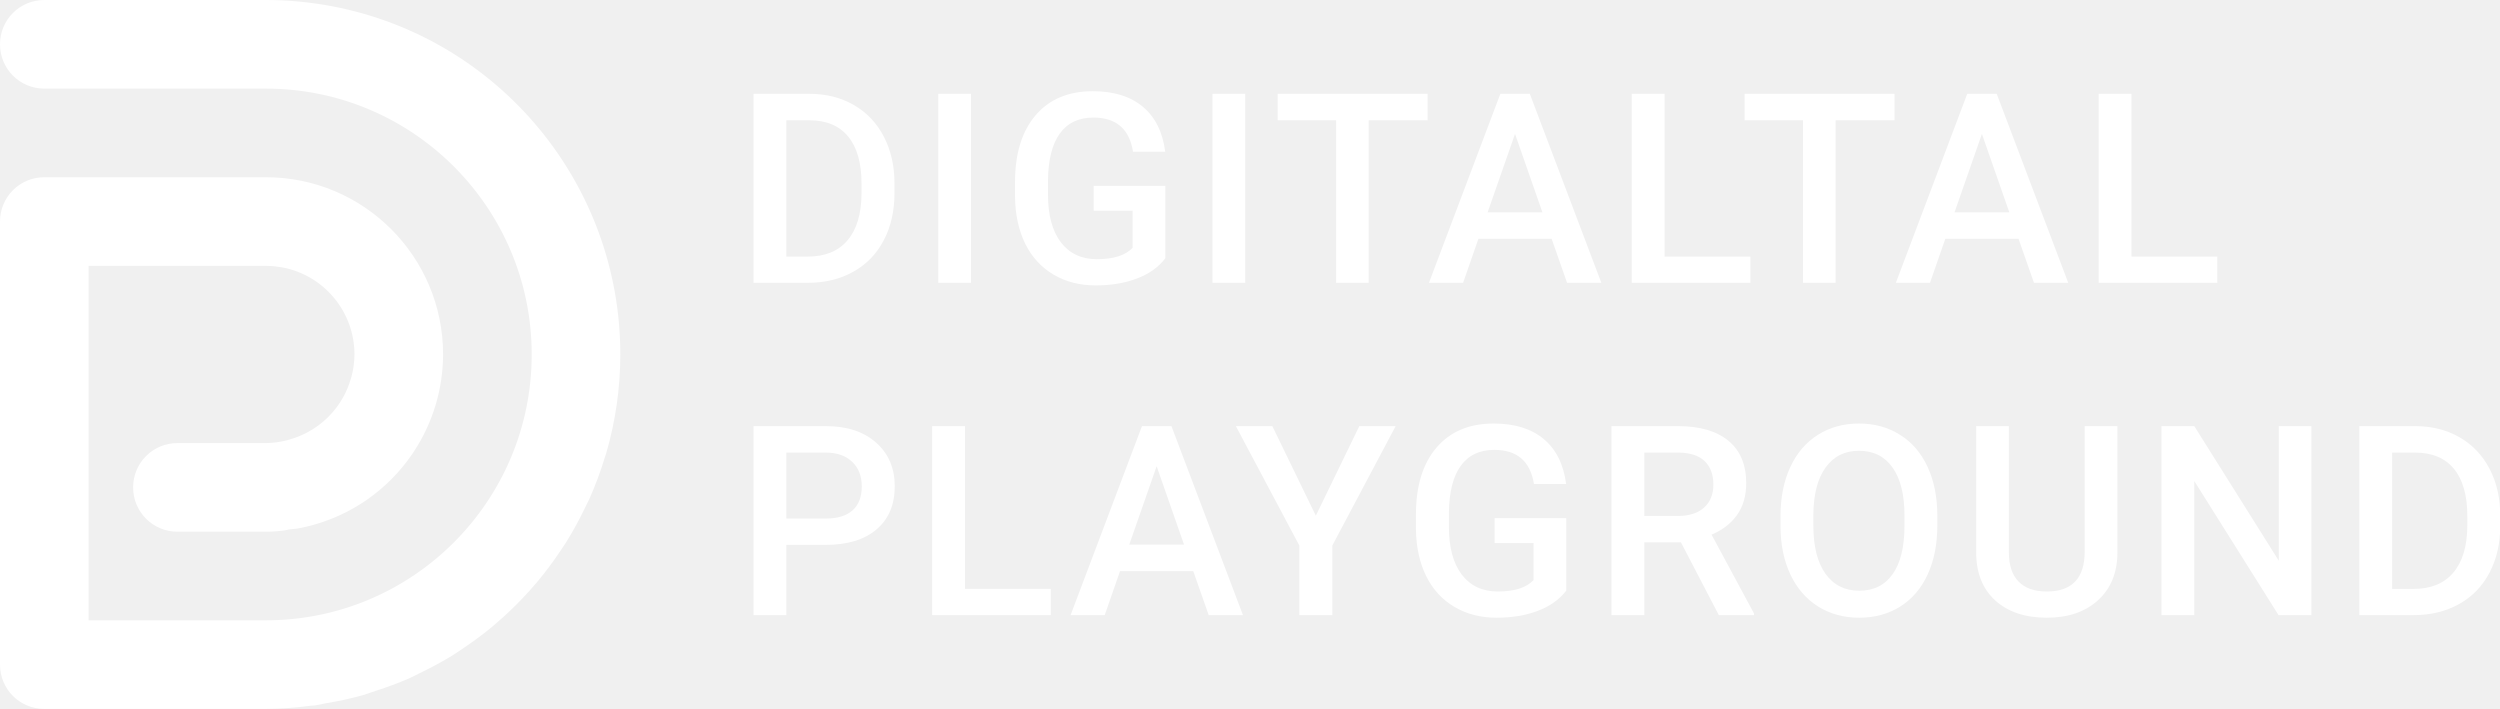
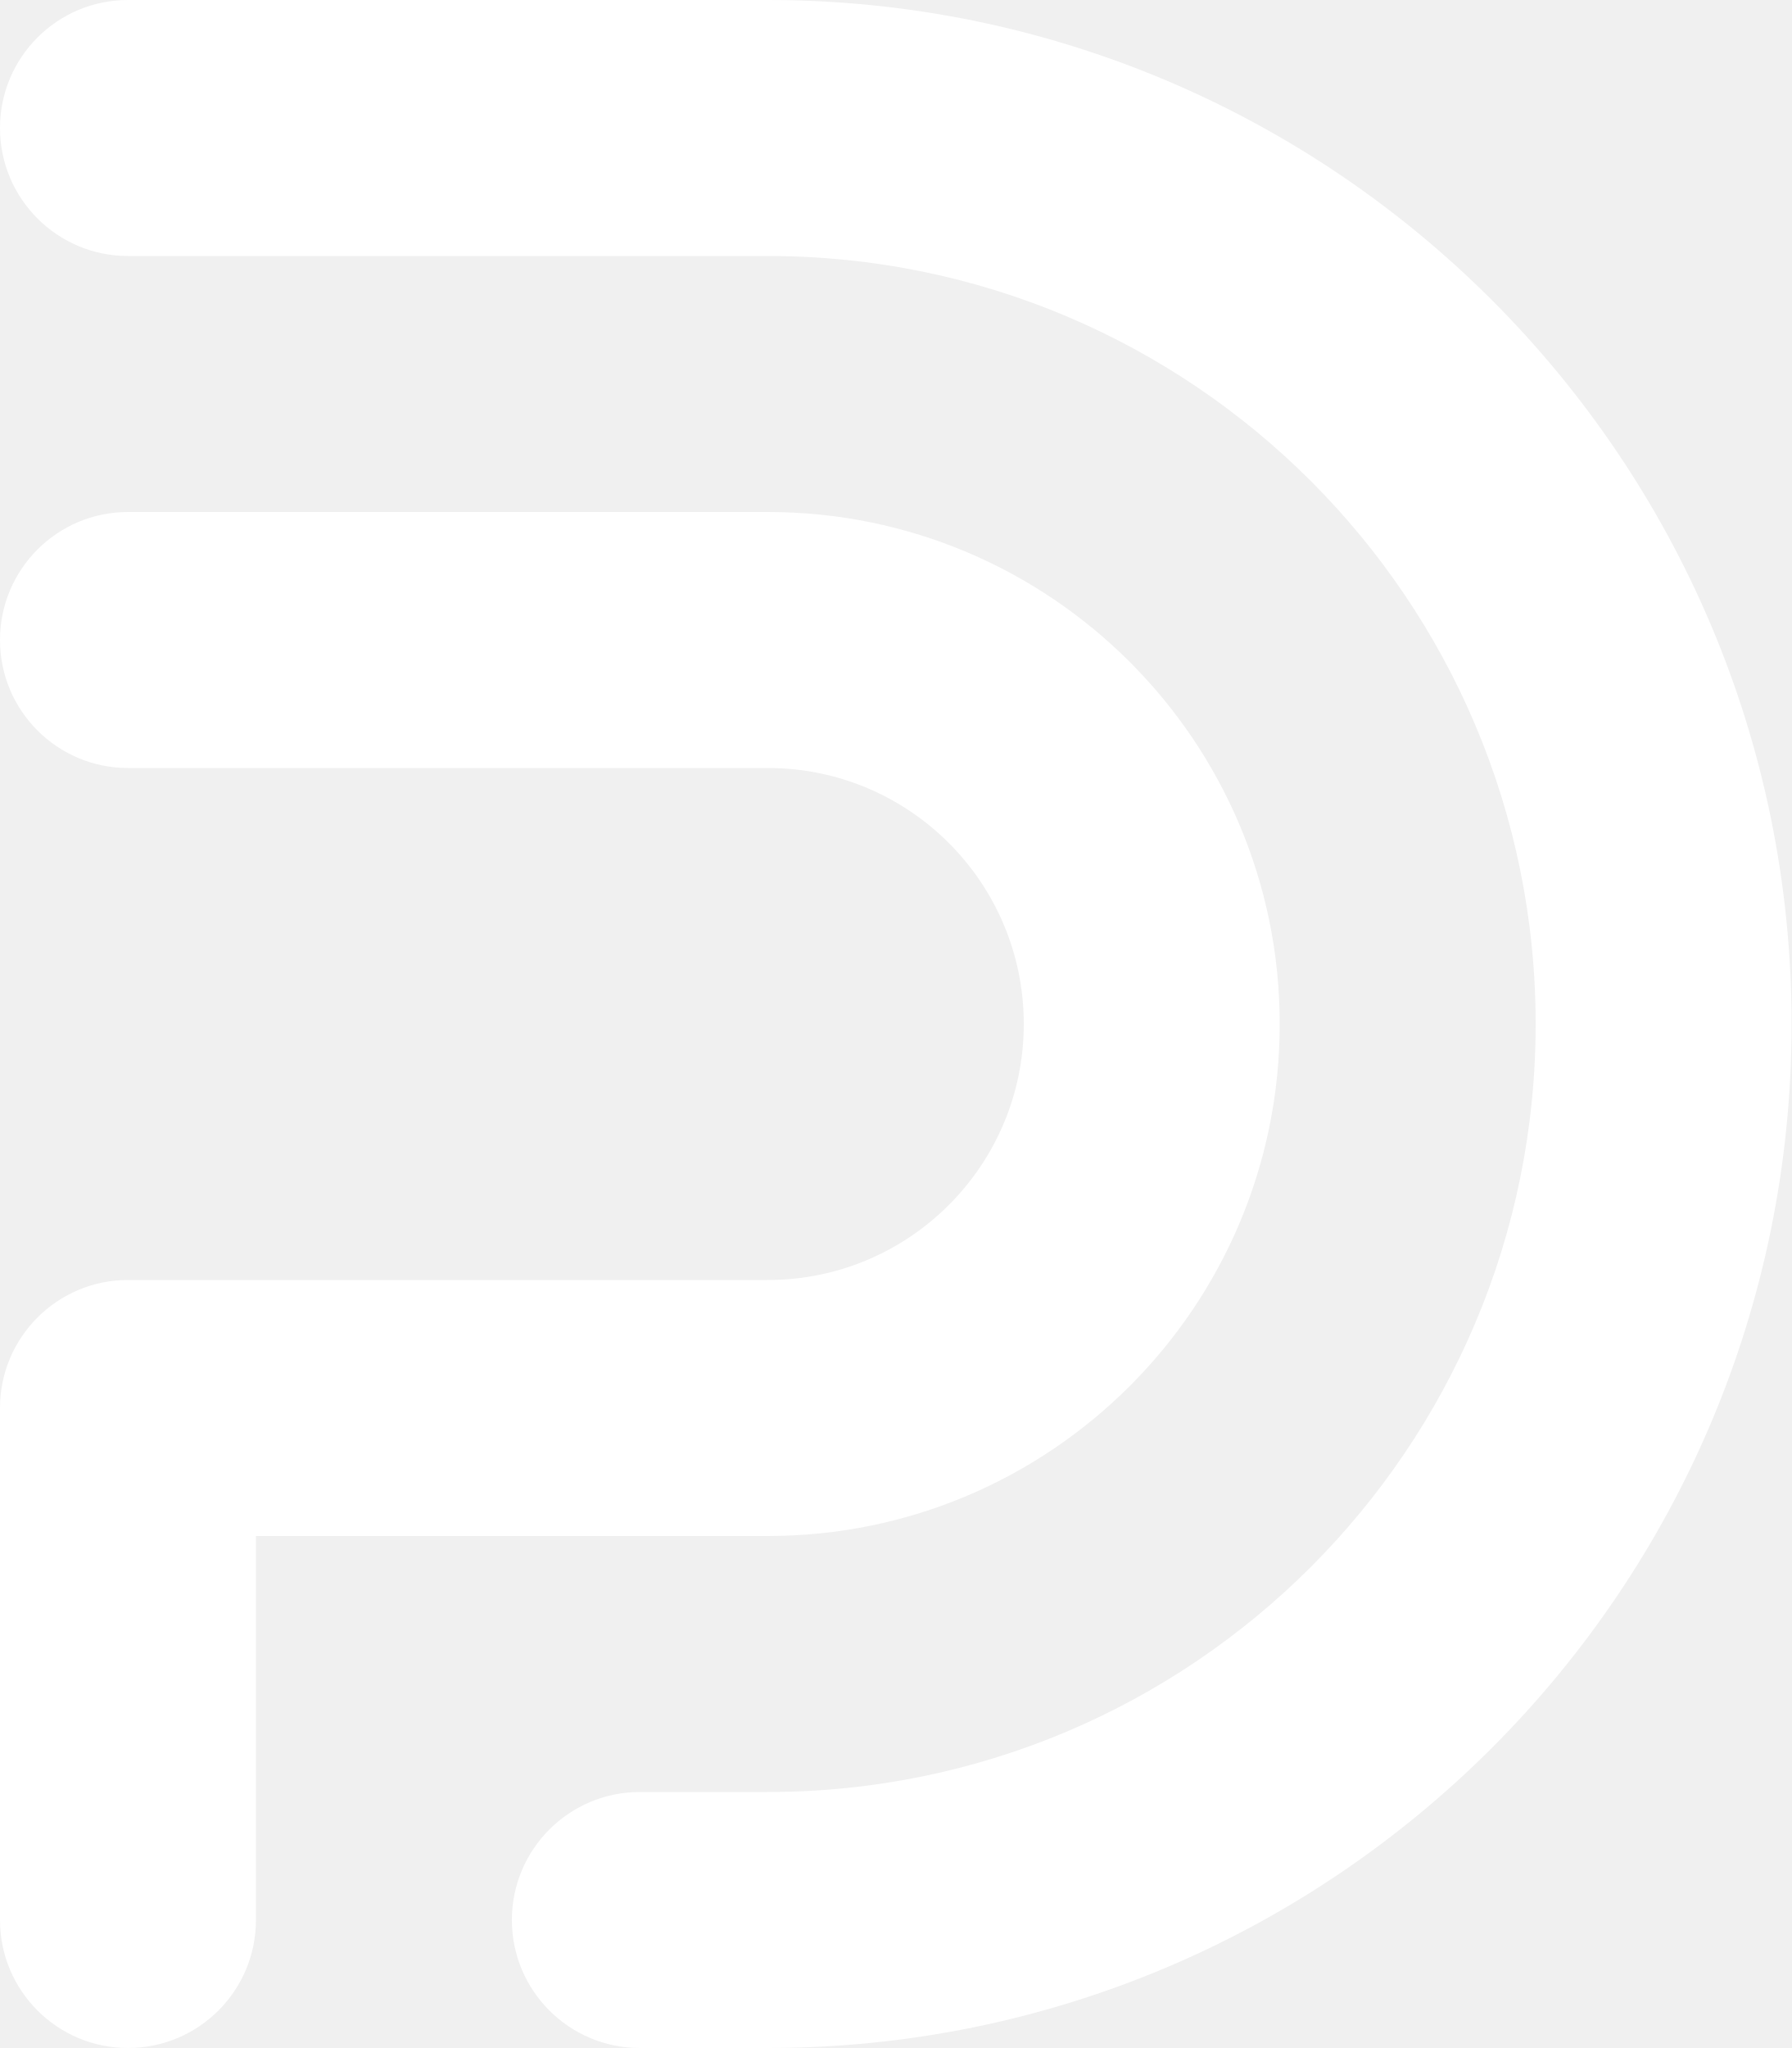
- <svg xmlns="http://www.w3.org/2000/svg" xmlns:xlink="http://www.w3.org/1999/xlink" width="2821.152" height="800" viewBox="0 0 2821.152 800" version="1.1" id="svg5">
+ <svg xmlns="http://www.w3.org/2000/svg" xmlns:xlink="http://www.w3.org/1999/xlink" width="1050" height="1200" viewBox="0 0 1050 1200" version="1.1" id="svg5">
  <defs id="defs2">
-     <linearGradient id="linearGradient4919">
-       <stop style="stop-color:#ff1200;stop-opacity:1" offset="0" id="stop4915" />
-       <stop style="stop-color:#ffda00;stop-opacity:1" offset="1" id="stop4917" />
+     <linearGradient id="linearGradient3841">
+       <stop style="stop-color:#ff0066;stop-opacity:1" offset="0" id="stop3837" />
+       <stop style="stop-color:#ff7f2a;stop-opacity:1" offset="1" id="stop3839" />
    </linearGradient>
-     <linearGradient id="linearGradient4792">
-       <stop style="stop-color:#ff1200;stop-opacity:1" offset="0" id="stop4788" />
-       <stop style="stop-color:#ffda00;stop-opacity:1" offset="1" id="stop4790" />
-     </linearGradient>
-     <linearGradient id="linearGradient4424">
-       <stop style="stop-color:#ff0059;stop-opacity:1" offset="0" id="stop4420" />
-       <stop style="stop-color:#4b00ff;stop-opacity:1" offset="1" id="stop4422" />
-     </linearGradient>
-     <linearGradient xlink:href="#linearGradient4424" id="linearGradient4418" x1="200" y1="730.294" x2="900" y2="235.764" gradientUnits="userSpaceOnUse" gradientTransform="translate(-200,-100)" />
-     <linearGradient xlink:href="#linearGradient4792" id="linearGradient4784" x1="200" y1="350.725" x2="900" y2="625.643" gradientUnits="userSpaceOnUse" gradientTransform="translate(-200,-100)" />
-     <linearGradient xlink:href="#linearGradient4919" id="linearGradient4786" x1="200" y1="350.725" x2="900" y2="625.643" gradientUnits="userSpaceOnUse" gradientTransform="translate(-200,-100)" />
+     <linearGradient xlink:href="#linearGradient3841" id="linearGradient3835" x1="550" y1="400" x2="1600" y2="1600" gradientUnits="userSpaceOnUse" />
  </defs>
-   <path id="path3909" style="fill:#ffffff;fill-opacity:1;stroke-width:8;stroke-linejoin:round" d="M 50,0 C 22.3,0 0,22.3 0,50 c 0,27.7 22.3,50 50,50 h 50 50 150 A 300,300 0 0 1 600,400 300,300 0 0 1 300,700 h -49.564 -79 H 100 V 650 300 h 71 79 50 a 100,100 0 0 1 8.674,0.4 100,100 0 0 0 -8.455,-0.4 150,150 0 0 1 7.391,0.291 100,100 0 0 1 1.064,0.109 100,100 0 0 1 1.416,0.146 100,100 0 0 1 7.945,1.109 100,100 0 0 1 0.521,0.09 100,100 0 0 1 66.66,45.621 100,100 0 0 1 11.17,25.268 A 100,100 0 0 0 385.217,347.367 100,100 0 0 0 318.557,301.746 100,100 0 0 1 400,400 100,100 0 0 1 396.768,424.549 100,100 0 0 0 400.219,400 100,100 0 0 0 396.389,372.639 100,100 0 0 1 400.219,400 a 100,100 0 0 1 -3.451,24.549 100,100 0 0 1 0,0.006 100,100 0 0 1 -1.027,3.387 100,100 0 0 1 -8.213,19.83 100,100 0 0 1 -0.002,0.004 100,100 0 0 1 -40.596,40.1 100,100 0 0 1 -17.615,7.295 100,100 0 0 1 -5.648,1.713 A 100,100 0 0 1 300.219,500 100,100 0 0 0 323.666,496.883 100,100 0 0 1 300,500 h -99.781 c -27.7,0 -50,22.3 -50,50 0,27.7 22.3,50 50,50 h 100 a 150,150 0 0 0 21.348,-1.527 150,150 0 0 0 4.689,-1.059 200,200 0 0 0 8.852,-0.873 200,200 0 0 0 73.258,-28.779 200,200 0 0 0 5.156,-3.445 200,200 0 0 0 51.186,-51.271 200,200 0 0 0 2.764,-4.137 A 200,200 0 0 0 500,400 200,200 0 0 0 300,200 H 250 171 50 C 22.3,200 0,222.3 0,250 v 100 300 50 50 c 0,27.7 22.3,50 50,50 0.098,0 0.192,-0.013 0.289,-0.014 0.05,1.4e-4 0.096,0.014 0.146,0.014 h 121 79 H 300 h 0.436 a 400,400 0 0 0 49.811,-3.562 350,350 0 0 0 0.006,-0.002 350,350 0 0 0 0.209,-0.045 400,400 0 0 0 4.895,-0.35 400,400 0 0 0 12.348,-2.457 400,400 0 0 0 41.801,-9.094 400,400 0 0 0 14.809,-5.027 400,400 0 0 0 37.338,-13.926 400,400 0 0 0 14.771,-7.283 400,400 0 0 0 34.408,-18.789 400,400 0 0 0 13.658,-9.125 400,400 0 0 0 31.617,-23.668 400,400 0 0 0 11.928,-10.461 400,400 0 0 0 28.613,-28.613 400,400 0 0 0 9.713,-11.076 400,400 0 0 0 25.324,-33.83 400,400 0 0 0 7.135,-10.678 400,400 0 0 0 21.713,-39.764 400,400 0 0 0 4.322,-8.764 400,400 0 0 0 17.814,-47.768 400,400 0 0 0 1.311,-3.855 A 400,400 0 0 0 700,400 400,400 0 0 0 375.889,7.27 400,400 0 0 0 375.588,7.209 400,400 0 0 0 357.541,4.176 400,400 0 0 0 356.666,4.041 400,400 0 0 0 338.936,1.92 400,400 0 0 0 337.779,1.793 400,400 0 0 0 319.602,0.494 400,400 0 0 0 318.949,0.451 400,400 0 0 0 300,0 H 150 100 Z m 341.152,10.494 a 400,400 0 0 1 7.744,1.896 400,400 0 0 0 -7.744,-1.896 z m 17.824,4.596 a 400,400 0 0 1 7.633,2.227 400,400 0 0 0 -7.633,-2.227 z m 17.584,5.406 a 400,400 0 0 1 7.477,2.539 400,400 0 0 0 -7.477,-2.539 z m 17.473,6.268 a 400,400 0 0 1 7.104,2.762 400,400 0 0 0 -7.104,-2.762 z m 17.334,7.141 a 400,400 0 0 1 6.594,2.902 400,400 0 0 0 -6.594,-2.902 z m 17.678,8.287 a 400,400 0 0 1 5.326,2.627 400,400 0 0 0 -5.326,-2.627 z m 37.012,20.92 a 400,400 0 0 1 5.033,3.363 400,400 0 0 0 -5.033,-3.363 z m 15.133,10.199 a 400,400 0 0 1 5.906,4.33 400,400 0 0 0 -5.906,-4.33 z m 14.705,10.916 a 400,400 0 0 1 6.016,4.828 400,400 0 0 0 -6.016,-4.828 z M 560.094,95.812 a 400,400 0 0 1 5.949,5.219 400,400 0 0 0 -5.949,-5.219 z m 13.643,12.211 a 400,400 0 0 1 5.828,5.58 400,400 0 0 0 -5.828,-5.58 z m 13.096,12.848 a 400,400 0 0 1 5.58,5.828 400,400 0 0 0 -5.58,-5.828 z m 12.572,13.521 a 400,400 0 0 1 5.219,5.949 400,400 0 0 0 -5.219,-5.949 z m 11.977,14.133 a 400,400 0 0 1 4.828,6.016 400,400 0 0 0 -4.828,-6.016 z m 11.414,14.814 a 400,400 0 0 1 4.33,5.906 400,400 0 0 0 -4.33,-5.906 z m 11.166,16.006 a 400,400 0 0 1 3.363,5.033 400,400 0 0 0 -3.363,-5.033 z m -324.582,20.873 a 200,200 0 0 1 2.898,0.189 200,200 0 0 0 -2.898,-0.189 z m 9.102,0.635 a 200,200 0 0 1 3.586,0.391 200,200 0 0 0 -3.586,-0.391 z m 9.078,1.047 a 200,200 0 0 1 3.826,0.59 200,200 0 0 0 -3.826,-0.59 z m 9.068,1.473 a 200,200 0 0 1 3.818,0.76 200,200 0 0 0 -3.818,-0.76 z m 8.943,1.873 a 200,200 0 0 1 3.908,0.955 200,200 0 0 0 -3.908,-0.955 z m 8.924,2.301 a 200,200 0 0 1 3.783,1.102 200,200 0 0 0 -3.783,-1.102 z m 8.83,2.715 a 200,200 0 0 1 3.668,1.246 200,200 0 0 0 -3.668,-1.246 z m 8.703,3.123 a 200,200 0 0 1 3.555,1.383 200,200 0 0 0 -3.555,-1.383 z m 283.59,2.68 a 400,400 0 0 1 2.627,5.326 400,400 0 0 0 -2.627,-5.326 z m -274.891,0.906 a 200,200 0 0 1 3.229,1.422 200,200 0 0 0 -3.229,-1.422 z m 8.801,4.127 a 200,200 0 0 1 2.668,1.316 200,200 0 0 0 -2.668,-1.316 z m 18.48,10.445 a 200,200 0 0 1 2.658,1.775 200,200 0 0 0 -2.658,-1.775 z m 255.621,0.932 a 400,400 0 0 1 2.902,6.594 400,400 0 0 0 -2.902,-6.594 z m -248.051,4.168 a 200,200 0 0 1 3.033,2.225 200,200 0 0 0 -3.033,-2.225 z m 7.361,5.465 a 200,200 0 0 1 3.039,2.439 200,200 0 0 0 -3.039,-2.439 z m 7.082,5.775 a 200,200 0 0 1 3.041,2.668 200,200 0 0 0 -3.041,-2.668 z m 240.889,1.416 a 400,400 0 0 1 2.762,7.104 400,400 0 0 0 -2.762,-7.104 z m -234.033,4.721 a 200,200 0 0 1 2.859,2.736 200,200 0 0 0 -2.859,-2.736 z m 6.586,6.463 a 200,200 0 0 1 2.736,2.859 200,200 0 0 0 -2.736,-2.859 z m 233.938,5.916 a 400,400 0 0 1 2.539,7.477 400,400 0 0 0 -2.539,-7.477 z m -227.732,0.758 a 200,200 0 0 1 2.668,3.041 200,200 0 0 0 -2.668,-3.041 z m 6.004,7.084 a 200,200 0 0 1 2.439,3.039 200,200 0 0 0 -2.439,-3.039 z m 5.68,7.367 a 200,200 0 0 1 2.225,3.033 200,200 0 0 0 -2.225,-3.033 z m 221.768,2.219 a 400,400 0 0 1 2.227,7.633 400,400 0 0 0 -2.227,-7.633 z m -216.219,5.727 a 200,200 0 0 1 1.775,2.658 200,200 0 0 0 -1.775,-2.658 z m -156.172,10.861 a 150,150 0 0 1 2.924,0.246 150,150 0 0 0 -2.924,-0.246 z m 377.316,1.125 a 400,400 0 0 1 1.896,7.744 400,400 0 0 0 -1.896,-7.744 z m -365.994,0.115 a 150,150 0 0 1 2.277,0.322 150,150 0 0 0 -2.277,-0.322 z m 12.51,2.355 a 150,150 0 0 1 2.334,0.602 150,150 0 0 0 -2.334,-0.602 z m 10.367,2.869 a 150,150 0 0 1 2.846,0.906 150,150 0 0 0 -2.846,-0.906 z m 132.877,1.145 a 200,200 0 0 1 1.316,2.668 200,200 0 0 0 -1.316,-2.668 z m -110.633,7.799 a 150,150 0 0 1 2.604,1.344 150,150 0 0 0 -2.604,-1.344 z m 114.654,0.441 a 200,200 0 0 1 1.422,3.229 200,200 0 0 0 -1.422,-3.229 z m 210.328,3.195 a 400,400 0 0 1 1.541,7.748 400,400 0 0 0 -1.541,-7.748 z m -315.057,1.807 a 150,150 0 0 1 2.074,1.225 150,150 0 0 0 -2.074,-1.225 z m 108.354,3.371 a 200,200 0 0 1 1.383,3.555 200,200 0 0 0 -1.383,-3.555 z m -97.637,3.627 a 150,150 0 0 1 1.916,1.441 150,150 0 0 0 -1.916,-1.441 z m 100.896,4.963 a 200,200 0 0 1 1.246,3.668 200,200 0 0 0 -1.246,-3.668 z m -92.406,1.662 a 150,150 0 0 1 2.273,1.922 150,150 0 0 0 -2.273,-1.922 z m 299.17,2.898 a 400,400 0 0 1 1.15,7.482 400,400 0 0 0 -1.15,-7.482 z m -203.904,4.154 a 200,200 0 0 1 1.102,3.783 200,200 0 0 0 -1.102,-3.783 z m 2.447,8.799 a 200,200 0 0 1 0.955,3.908 200,200 0 0 0 -0.955,-3.908 z m -80.609,0.9 a 150,150 0 0 1 1.922,2.273 150,150 0 0 0 -1.922,-2.273 z m 284.541,4.689 a 400,400 0 0 1 0.783,7.148 400,400 0 0 0 -0.783,-7.148 z m -201.863,3.443 a 200,200 0 0 1 0.76,3.818 200,200 0 0 0 -0.76,-3.818 z m -75.572,0.715 a 150,150 0 0 1 1.441,1.916 150,150 0 0 0 -1.441,-1.916 z m 77.215,8.346 a 200,200 0 0 1 0.59,3.826 200,200 0 0 0 -0.59,-3.826 z m -70,2.213 a 150,150 0 0 1 1.225,2.074 150,150 0 0 0 -1.225,-2.074 z m 271.877,4.641 A 400,400 0 0 1 700,381.725 400,400 0 0 0 699.605,375.688 Z m -200.631,2.465 a 200,200 0 0 1 0.391,3.586 200,200 0 0 0 -0.391,-3.586 z m -65.922,2.291 a 150,150 0 0 1 1.344,2.604 150,150 0 0 0 -1.344,-2.604 z m 66.758,7.498 a 200,200 0 0 1 0.189,2.898 200,200 0 0 0 -0.189,-2.898 z m -57.377,14.504 a 150,150 0 0 1 0.906,2.846 150,150 0 0 0 -0.906,-2.846 z m 3.174,10.879 a 150,150 0 0 1 0.602,2.334 150,150 0 0 0 -0.602,-2.334 z m 2.635,12.566 a 150,150 0 0 1 0.322,2.277 150,150 0 0 0 -0.322,-2.277 z m 50.023,1.438 a 200,200 0 0 1 -1.77,8.887 200,200 0 0 0 1.77,-8.887 z m -48.707,9.238 a 150,150 0 0 1 0.246,2.924 150,150 0 0 0 -0.246,-2.924 z m 43.037,17.578 a 200,200 0 0 1 -3.465,10.209 200,200 0 0 0 3.465,-10.209 z m 203.93,0.525 a 400,400 0 0 1 -3.52,17.689 400,400 0 0 0 3.52,-17.689 z m -213.207,25.266 a 200,200 0 0 1 -5.076,10.293 200,200 0 0 0 5.076,-10.293 z m -36.809,1.287 a 150,150 0 0 1 -1.613,6.643 150,150 0 0 0 1.613,-6.643 z m 8.16,45.34 a 200,200 0 0 1 -7.896,9.006 200,200 0 0 0 7.896,-9.006 z m -38.574,18.045 a 150,150 0 0 1 -2.902,3.348 150,150 0 0 0 2.902,-3.348 z m 19.691,1.947 a 200,200 0 0 1 -9.006,7.896 200,200 0 0 0 9.006,-7.896 z m -45.34,31.469 a 200,200 0 0 1 -10.293,5.076 200,200 0 0 0 10.293,-5.076 z m -30.045,8.947 a 150,150 0 0 1 -2.264,0.906 150,150 0 0 0 2.264,-0.906 z m 4.17,1.941 a 200,200 0 0 1 -10.209,3.465 200,200 0 0 0 10.209,-3.465 z" />
-   <g aria-label="DIGITALTALPLAYGROUND" id="text2965" style="font-weight:500;font-size:300px;line-height:1.25;font-family:Roboto;-inkscape-font-specification:'Roboto Medium';letter-spacing:10px;fill:#ffffff;stroke-width:1.01">
-     <path d="M 850.314,319.141 V 105.859 h 62.988 q 28.271,0 50.098,12.598 21.973,12.598 33.984,35.742 12.012,23.145 12.012,53.027 v 10.693 q 0,30.322 -12.158,53.32 -12.012,22.998 -34.424,35.449 -22.266,12.451 -51.123,12.451 z m 37.061,-183.398 v 153.809 h 24.17 q 29.15,0 44.678,-18.164 15.674,-18.311 15.967,-52.441 v -11.865 q 0,-34.717 -15.088,-53.027 -15.088,-18.311 -43.799,-18.311 z" id="path2817" />
-     <path d="m 1095.715,319.141 h -36.914 V 105.859 h 36.914 z" id="path2819" />
-     <path d="m 1315.041,291.455 q -11.572,15.088 -32.08,22.852 -20.508,7.764 -46.582,7.764 -26.807,0 -47.461,-12.158 -20.654,-12.158 -31.934,-34.717 -11.133,-22.705 -11.572,-52.881 v -16.699 q 0,-48.34 23.145,-75.439 23.145,-27.246 64.6,-27.246 35.596,0 56.543,17.578 20.947,17.578 25.195,50.684 h -36.328 q -6.152,-38.525 -44.678,-38.525 -24.902,0 -37.939,18.018 -12.891,17.871 -13.33,52.588 v 16.406 q 0,34.57 14.502,53.76 14.649,19.043 40.576,19.043 28.418,0 40.43,-12.891 V 237.842 h -43.945 v -28.125 h 80.859 z" id="path2821" />
-     <path d="m 1405.168,319.141 h -36.914 V 105.859 h 36.914 z" id="path2823" />
-     <path d="m 1611.017,135.742 h -66.504 v 183.398 h -36.768 V 135.742 h -65.918 v -29.883 h 169.189 z" id="path2825" />
-     <path d="m 1750.949,269.482 h -82.617 l -17.285,49.658 h -38.525 l 80.566,-213.281 h 33.252 l 80.713,213.281 h -38.672 z m -72.217,-29.883 h 61.816 l -30.908,-88.477 z" id="path2827" />
-     <path d="m 1878.429,289.551 h 96.826 v 29.59 H 1841.369 V 105.859 h 37.06 z" id="path2829" />
-     <path d="m 2137.892,135.742 h -66.504 v 183.398 h -36.768 V 135.742 h -65.918 v -29.883 h 169.189 z" id="path2831" />
-     <path d="m 2277.824,269.482 h -82.617 l -17.285,49.658 h -38.525 l 80.566,-213.281 h 33.252 l 80.713,213.281 h -38.672 z m -72.217,-29.883 h 61.816 l -30.908,-88.477 z" id="path2833" />
-     <path d="m 2405.304,289.551 h 96.826 v 29.59 H 2368.244 V 105.859 h 37.06 z" id="path2835" />
-     <path d="m 887.375,614.893 v 79.248 H 850.314 V 480.859 h 81.592 q 35.742,0 56.689,18.604 21.094,18.604 21.094,49.219 0,31.348 -20.654,48.779 -20.508,17.432 -57.568,17.432 z m 0,-29.736 h 44.531 q 19.775,0 30.176,-9.229 10.4,-9.375 10.4,-26.953 0,-17.285 -10.547,-27.539 -10.547,-10.4 -29.004,-10.693 h -45.557 z" id="path2837" />
-     <path d="m 1088.976,664.551 h 96.826 v 29.59 H 1051.916 V 480.859 h 37.06 z" id="path2839" />
-     <path d="m 1346.535,644.482 h -82.617 l -17.285,49.658 h -38.525 l 80.566,-213.281 h 33.252 l 80.713,213.281 h -38.672 z m -72.217,-29.883 h 61.816 l -30.908,-88.477 z" id="path2841" />
-     <path d="m 1484.855,581.934 49.072,-101.074 h 41.016 L 1503.459,615.625 v 78.516 h -37.207 V 615.625 l -71.631,-134.766 h 41.162 z" id="path2843" />
-     <path d="m 1767.463,666.455 q -11.572,15.088 -32.08,22.852 -20.508,7.764 -46.582,7.764 -26.807,0 -47.461,-12.158 -20.654,-12.158 -31.934,-34.717 -11.133,-22.705 -11.572,-52.881 v -16.699 q 0,-48.34 23.145,-75.439 23.145,-27.246 64.6,-27.246 35.596,0 56.543,17.578 20.947,17.578 25.195,50.684 h -36.328 q -6.152,-38.525 -44.678,-38.525 -24.902,0 -37.94,18.018 -12.891,17.871 -13.33,52.588 v 16.406 q 0,34.57 14.502,53.76 14.649,19.043 40.576,19.043 28.418,0 40.43,-12.891 V 612.842 h -43.945 v -28.125 h 80.859 z" id="path2845" />
-     <path d="m 1896.847,611.963 h -41.309 v 82.178 h -37.06 V 480.859 h 75 q 36.914,0 56.982,16.553 20.068,16.553 20.068,47.9 0,21.387 -10.4,35.889 -10.254,14.355 -28.711,22.119 l 47.9,88.916 v 1.904 h -39.697 z m -41.309,-29.736 h 38.086 q 18.75,0 29.297,-9.375 10.547,-9.521 10.547,-25.928 0,-17.139 -9.814,-26.514 -9.668,-9.375 -29.004,-9.668 h -39.111 z" id="path2847" />
-     <path d="m 2186.193,593.066 q 0,31.348 -10.84,55.078 -10.84,23.584 -31.055,36.328 -20.068,12.598 -46.289,12.598 -25.928,0 -46.289,-12.598 -20.215,-12.744 -31.348,-36.182 -10.986,-23.438 -11.133,-54.053 v -12.012 q 0,-31.201 10.986,-55.078 11.133,-23.877 31.201,-36.475 20.215,-12.744 46.289,-12.744 26.074,0 46.142,12.598 20.215,12.451 31.201,36.035 10.986,23.438 11.133,54.639 z m -37.06,-11.133 q 0,-35.449 -13.477,-54.346 -13.33,-18.896 -37.939,-18.896 -24.023,0 -37.647,18.896 -13.477,18.75 -13.77,53.174 v 12.305 q 0,35.156 13.623,54.346 13.77,19.189 38.086,19.189 24.609,0 37.793,-18.75 13.33,-18.75 13.33,-54.785 z" id="path2849" />
-     <path d="m 2389.406,480.859 v 142.529 q 0,33.984 -21.826,53.906 -21.68,19.775 -57.861,19.775 -36.621,0 -58.154,-19.482 -21.533,-19.629 -21.533,-54.346 V 480.859 h 36.914 v 142.676 q 0,21.387 10.84,32.666 10.84,11.279 31.934,11.279 42.773,0 42.773,-45.117 V 480.859 Z" id="path2851" />
-     <path d="m 2608.293,694.141 h -37.06 l -95.068,-151.318 v 151.318 h -37.06 V 480.859 h 37.06 l 95.361,151.904 v -151.904 h 36.768 z" id="path2853" />
-     <path d="M 2662.385,694.141 V 480.859 h 62.988 q 28.271,0 50.098,12.598 21.973,12.598 33.984,35.742 12.012,23.145 12.012,53.027 v 10.693 q 0,30.322 -12.158,53.32 -12.012,22.998 -34.424,35.449 -22.266,12.451 -51.123,12.451 z m 37.061,-183.398 v 153.809 h 24.17 q 29.15,0 44.678,-18.164 15.674,-18.311 15.967,-52.441 v -11.865 q 0,-34.717 -15.088,-53.027 -15.088,-18.311 -43.799,-18.311 z" id="path2855" />
+   <g id="layer1" transform="translate(-550,-400)" style="fill:#ffffff">
+     <path id="path237" style="fill:#ffffff;fill-opacity:1;stroke-width:100;stroke-linecap:round;stroke-linejoin:round" d="m 625,400 a 75,75 0 0 0 -75,75 75,75 0 0 0 75,75 h 375 a 450,450 0 0 1 450,450 450,450 0 0 1 -450,450 h -75 a 75,75 0 0 0 -75,75 75,75 0 0 0 75,75 h 75 a 600,600 0 0 0 600,-600 600,600 0 0 0 -600,-600 z m 0,300 a 75,75 0 0 0 -75,75 75,75 0 0 0 75,75 h 375 a 150,150 0 0 1 150,150 150,150 0 0 1 -150,150 H 625 a 75,75 0 0 0 -75,75 v 300 a 75,75 0 0 0 75,75 75,75 0 0 0 75,-75 v -225 h 300 a 300,300 0 0 0 300,-300 300,300 0 0 0 -300,-300 z" />
  </g>
</svg>
